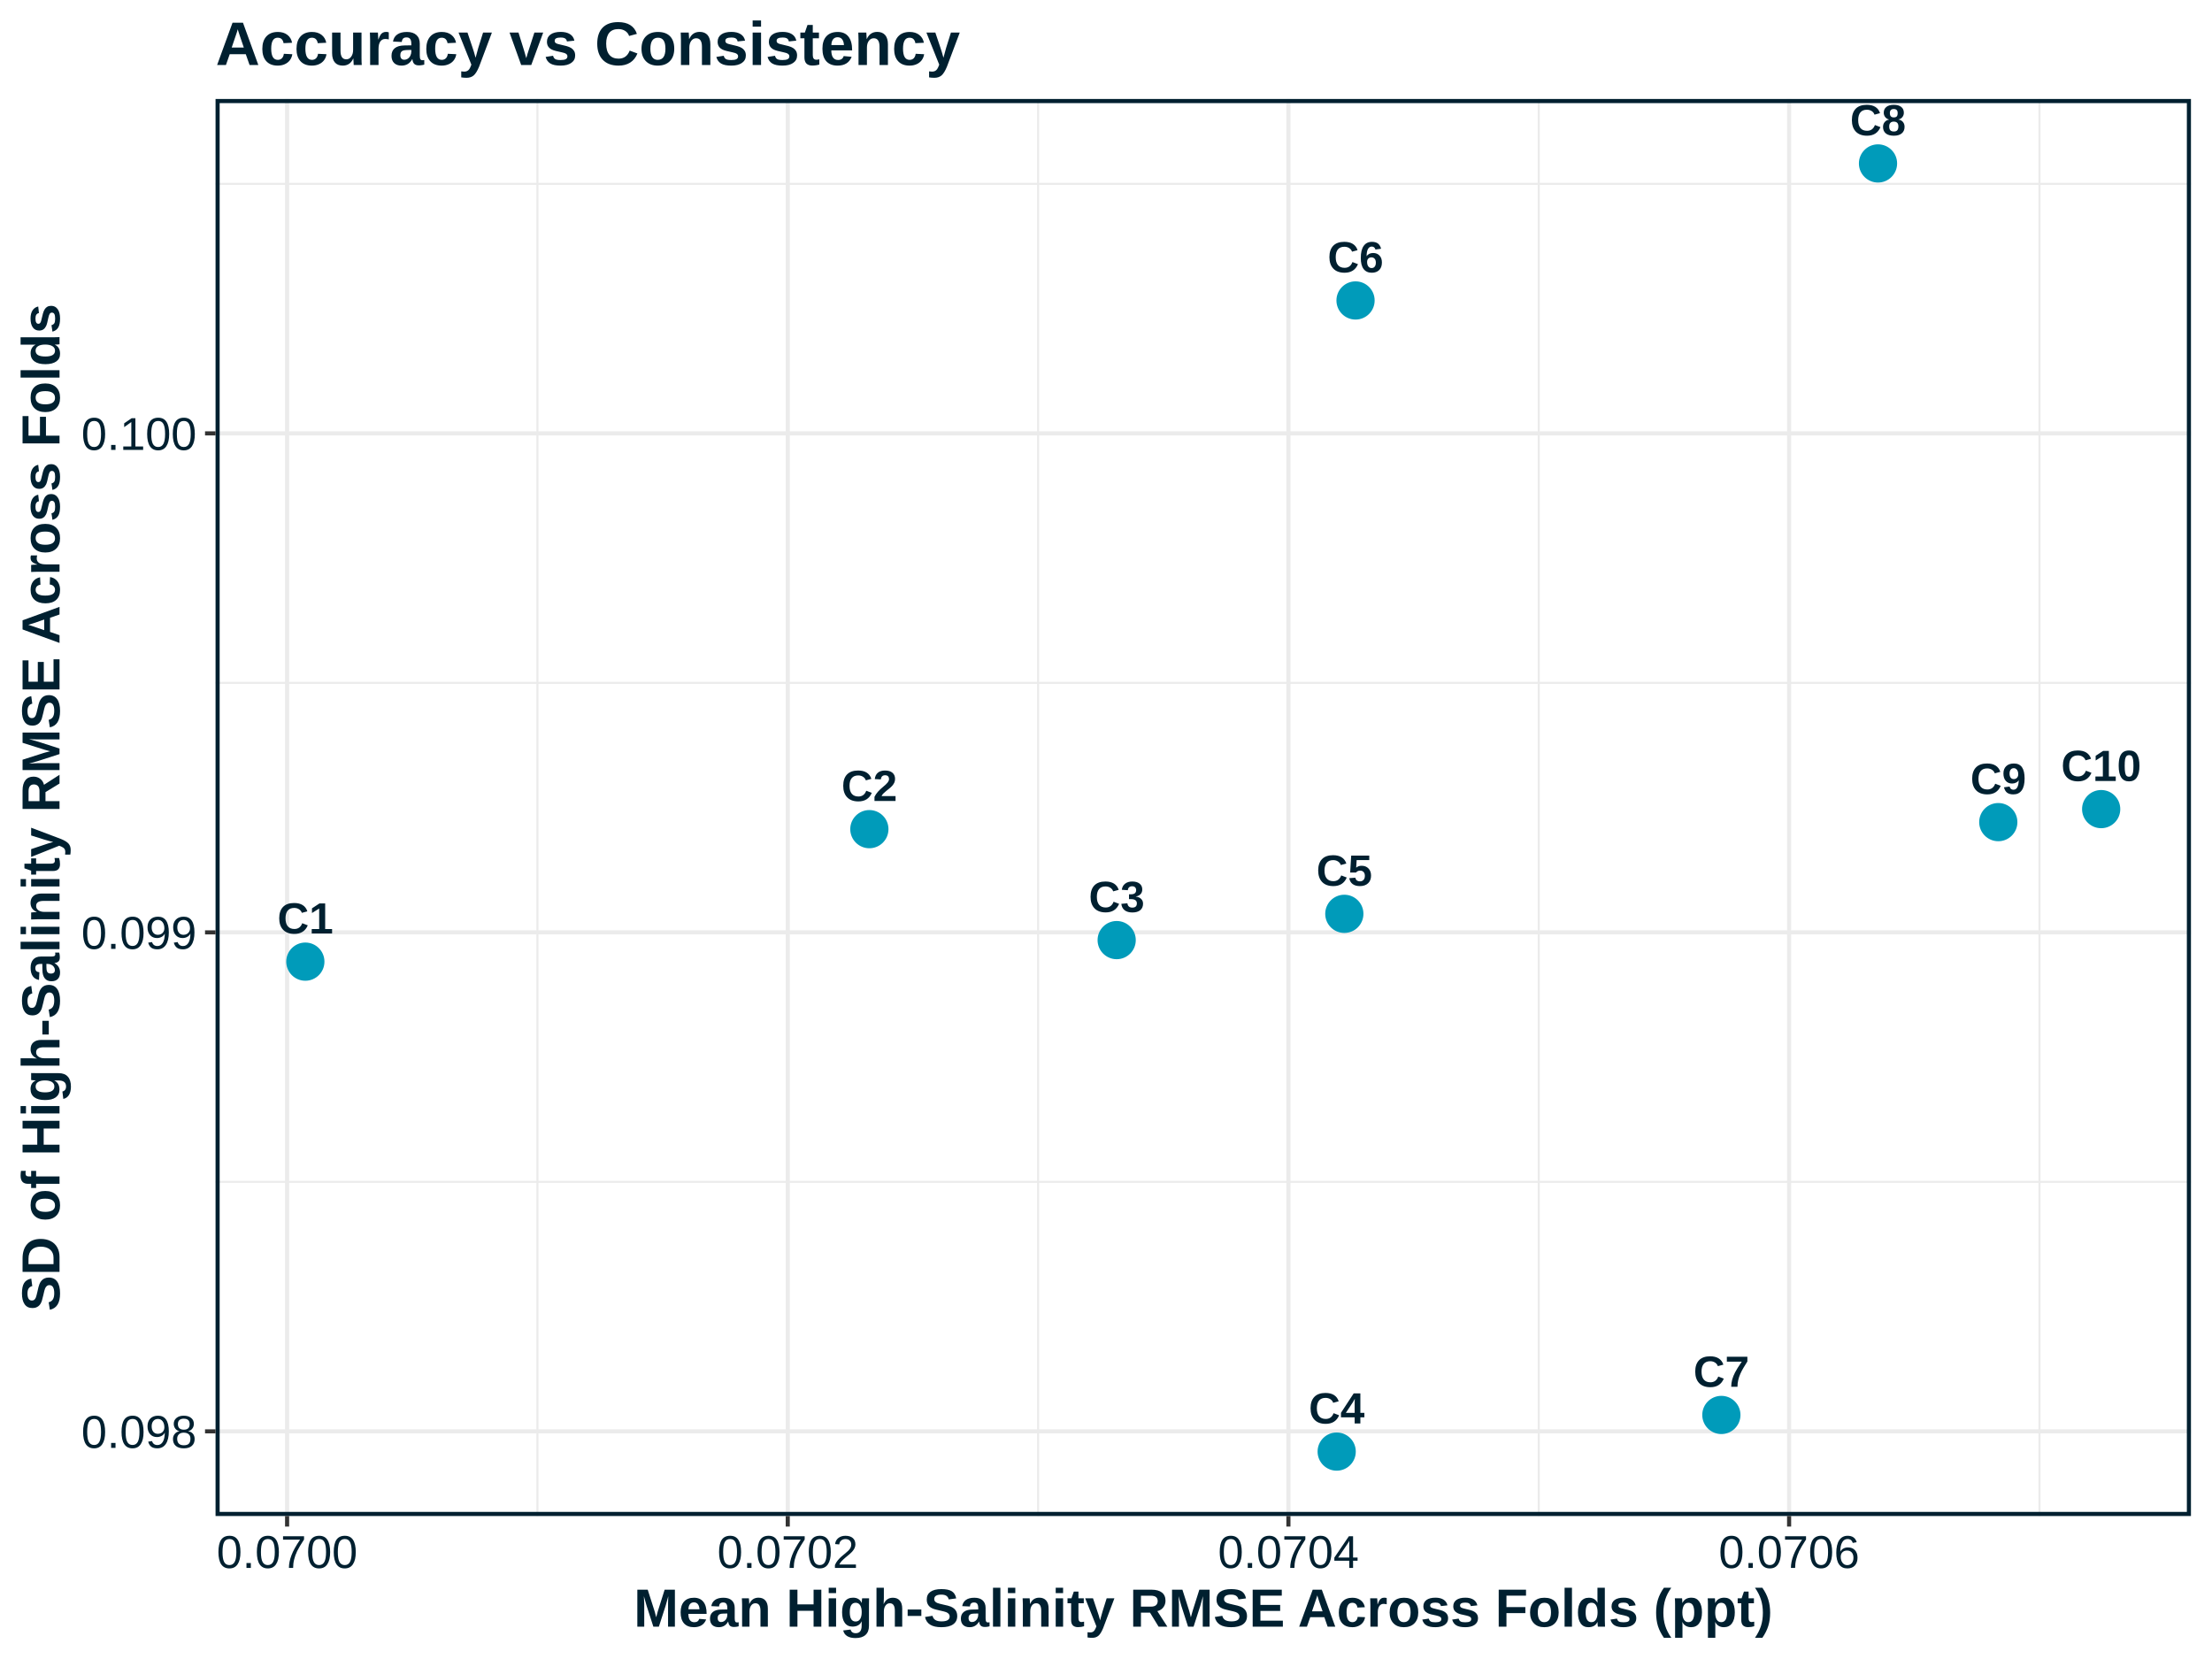
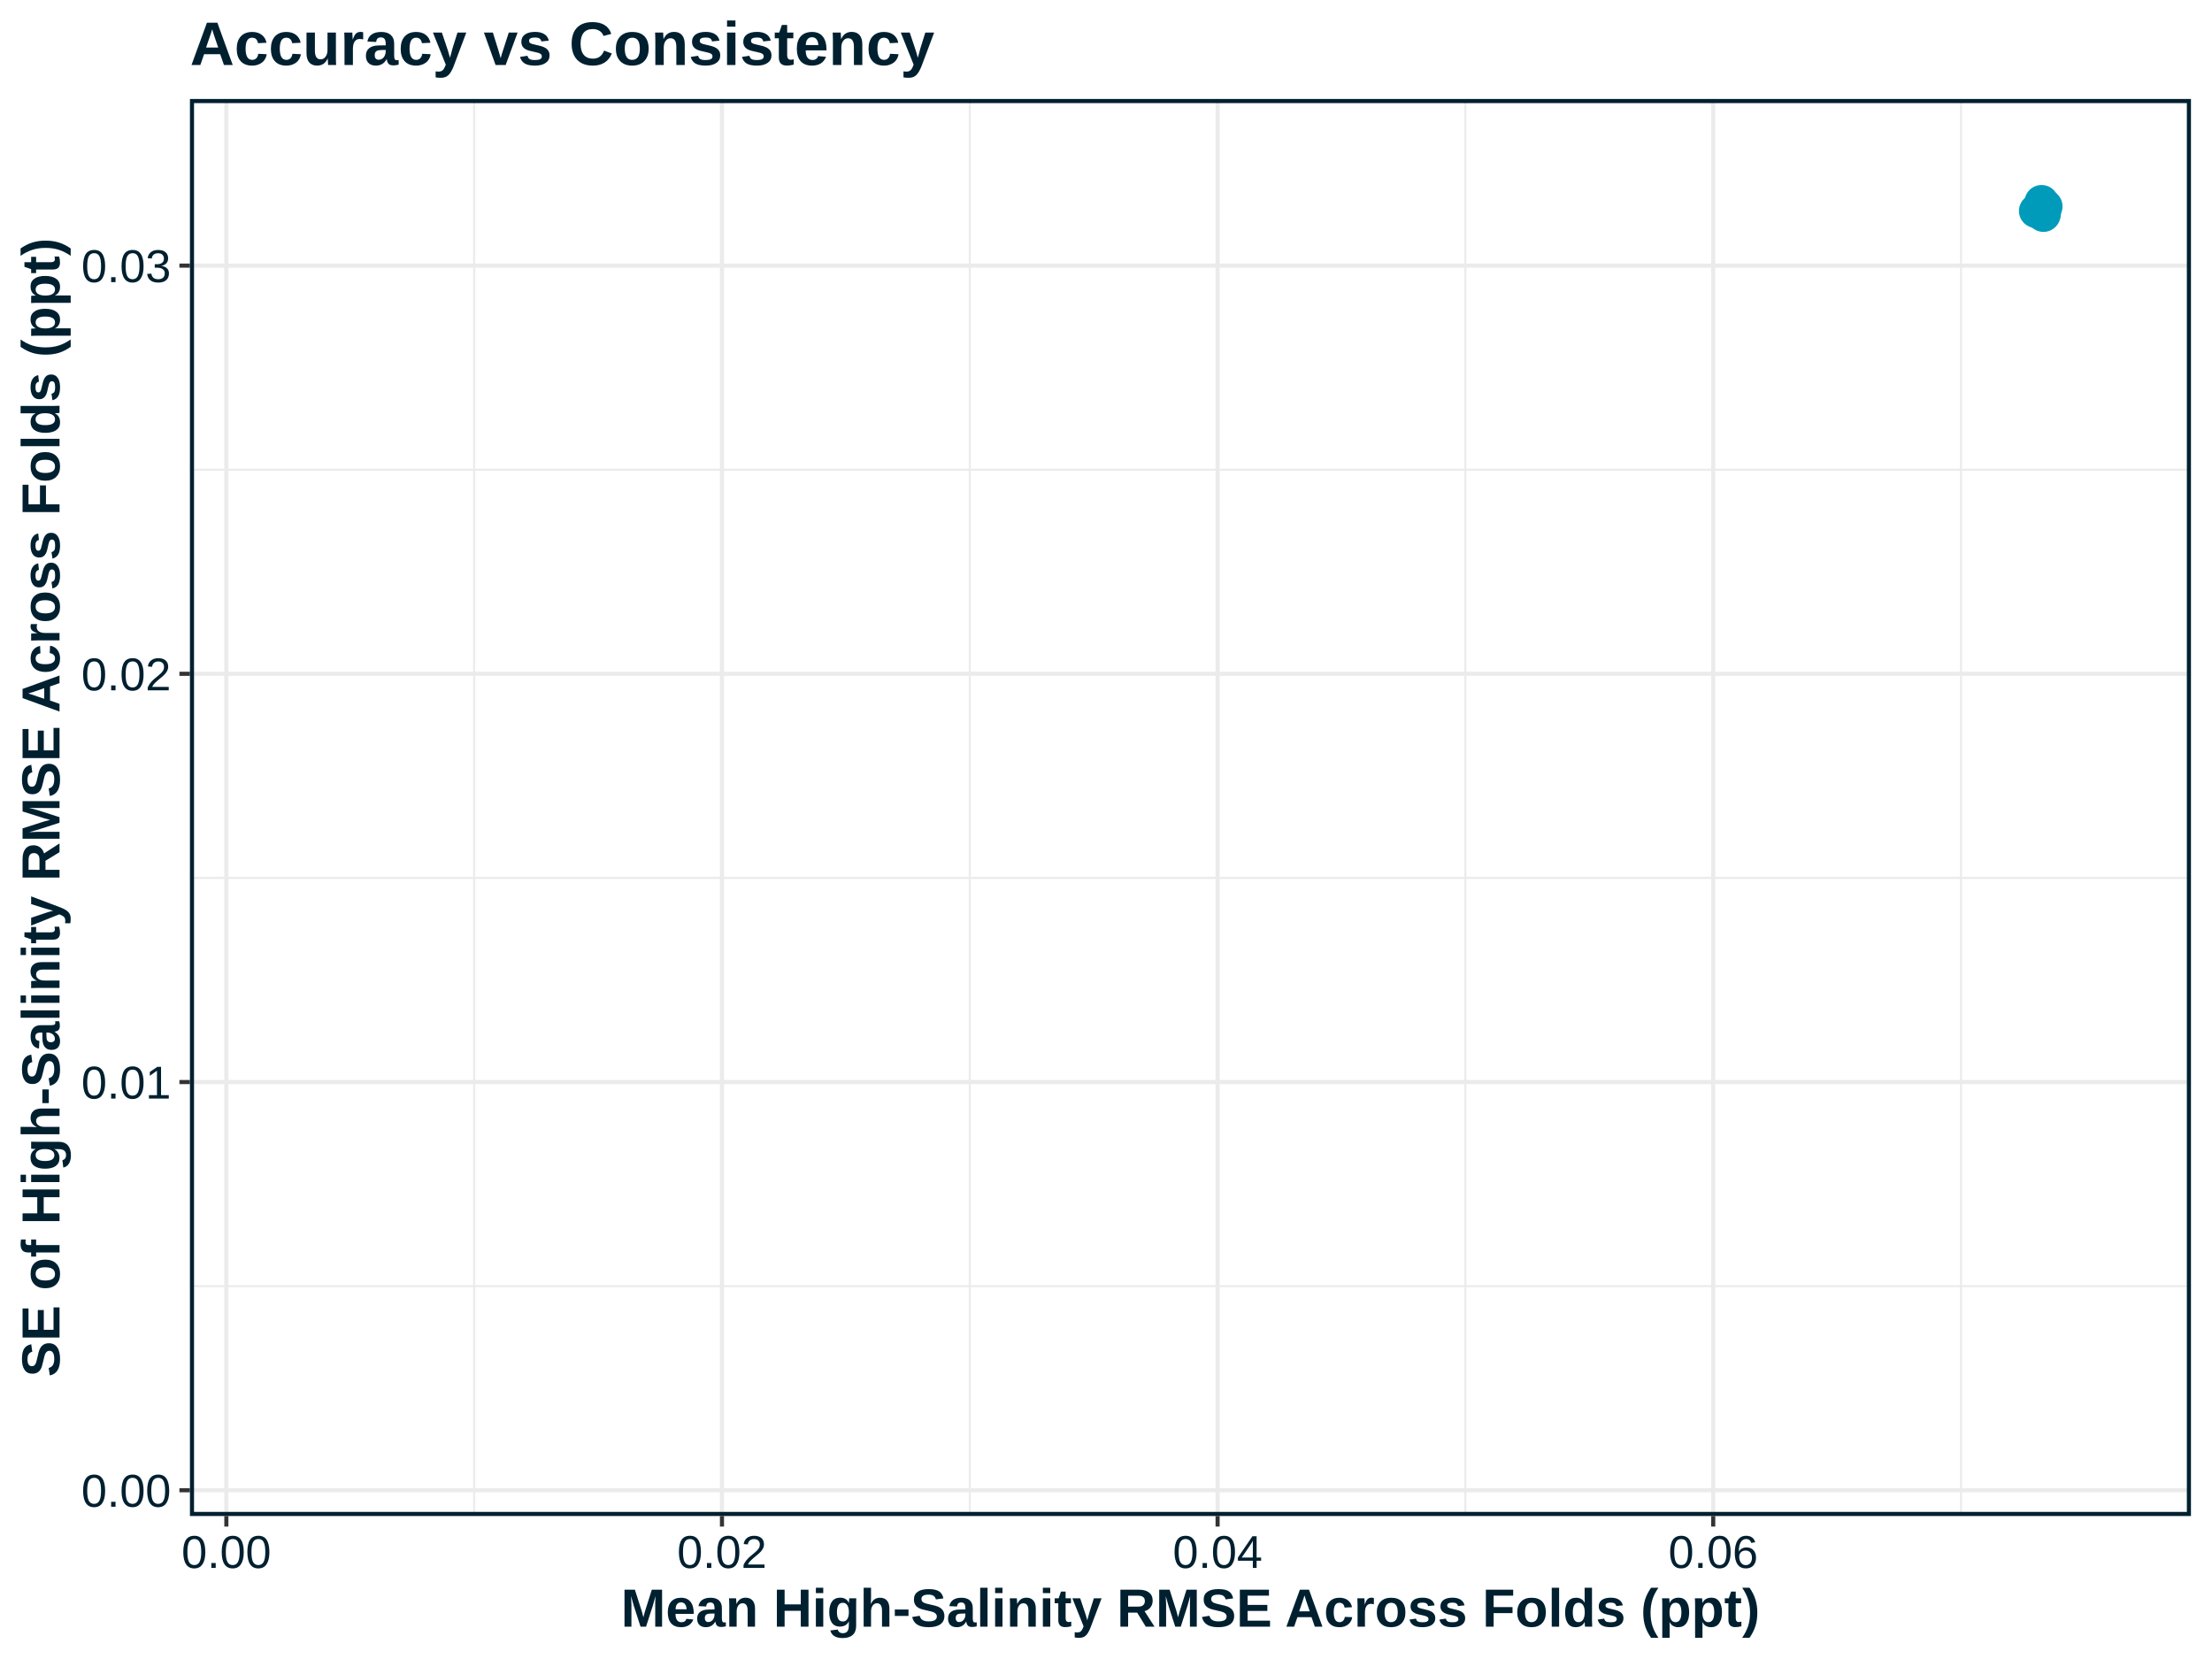
<svg xmlns="http://www.w3.org/2000/svg" width="576.00pt" height="432.00pt" viewBox="0 0 576.00 432.00">
  <g class="svglite">
    <defs>
      <style type="text/css">
    .svglite line, .svglite polyline, .svglite polygon, .svglite path, .svglite rect, .svglite circle {
      fill: none;
      stroke: #000000;
      stroke-linecap: round;
      stroke-linejoin: round;
      stroke-miterlimit: 10.00;
    }
    .svglite text {
      white-space: pre;
    }
    .svglite g.glyphgroup path {
      fill: inherit;
      stroke: none;
    }
  </style>
    </defs>
    <rect width="100%" height="100%" style="stroke: none; fill: #FFFFFF;" />
    <defs>
      <clipPath id="cpMC4wMHw1NzYuMDB8MC4wMHw0MzIuMDA=">
        <rect x="0.00" y="0.00" width="576.00" height="432.00" />
      </clipPath>
    </defs>
    <g clip-path="url(#cpMC4wMHw1NzYuMDB8MC4wMHw0MzIuMDA=)">
-       <rect x="-0" y="0.00" width="576.00" height="432.00" style="stroke-width: 1.07; stroke: #FFFFFF; fill: #FFFFFF;" />
+       <rect x="0.00" y="0.00" width="576.00" height="432.00" style="stroke-width: 1.07; stroke: #FFFFFF; fill: #FFFFFF;" />
    </g>
    <defs>
-       <clipPath id="cpNTYuMTN8NTcwLjUyfDI1Ljc4fDM5NC43Nw==">
-         <rect x="56.13" y="25.78" width="514.39" height="368.98" />
+       <clipPath id="cpNDkuNDZ8NTcwLjUyfDI1Ljc4fDM5NC43Nw==">
+         <rect x="49.46" y="25.78" width="521.06" height="368.98" />
      </clipPath>
    </defs>
-     <g clip-path="url(#cpNTYuMTN8NTcwLjUyfDI1Ljc4fDM5NC43Nw==)">
-       <rect x="56.13" y="25.78" width="514.39" height="368.98" style="stroke-width: 1.07; stroke: none; fill: #FFFFFF;" />
-       <polyline points="56.13,307.75 570.52,307.75 " style="stroke-width: 0.53; stroke: #EBEBEB; stroke-linecap: butt;" />
-       <polyline points="56.13,177.82 570.52,177.82 " style="stroke-width: 0.53; stroke: #EBEBEB; stroke-linecap: butt;" />
-       <polyline points="56.13,47.88 570.52,47.88 " style="stroke-width: 0.53; stroke: #EBEBEB; stroke-linecap: butt;" />
-       <polyline points="139.94,394.77 139.94,25.78 " style="stroke-width: 0.53; stroke: #EBEBEB; stroke-linecap: butt;" />
-       <polyline points="270.32,394.77 270.32,25.78 " style="stroke-width: 0.53; stroke: #EBEBEB; stroke-linecap: butt;" />
-       <polyline points="400.69,394.77 400.69,25.78 " style="stroke-width: 0.53; stroke: #EBEBEB; stroke-linecap: butt;" />
-       <polyline points="531.07,394.77 531.07,25.78 " style="stroke-width: 0.53; stroke: #EBEBEB; stroke-linecap: butt;" />
-       <polyline points="56.13,372.72 570.52,372.72 " style="stroke-width: 1.07; stroke: #EBEBEB; stroke-linecap: butt;" />
-       <polyline points="56.13,242.79 570.52,242.79 " style="stroke-width: 1.07; stroke: #EBEBEB; stroke-linecap: butt;" />
-       <polyline points="56.13,112.85 570.52,112.85 " style="stroke-width: 1.07; stroke: #EBEBEB; stroke-linecap: butt;" />
-       <polyline points="74.76,394.77 74.76,25.78 " style="stroke-width: 1.07; stroke: #EBEBEB; stroke-linecap: butt;" />
-       <polyline points="205.13,394.77 205.13,25.78 " style="stroke-width: 1.07; stroke: #EBEBEB; stroke-linecap: butt;" />
-       <polyline points="335.50,394.77 335.50,25.78 " style="stroke-width: 1.07; stroke: #EBEBEB; stroke-linecap: butt;" />
-       <polyline points="465.88,394.77 465.88,25.78 " style="stroke-width: 1.07; stroke: #EBEBEB; stroke-linecap: butt;" />
-       <circle cx="79.51" cy="250.41" r="4.62" style="stroke-width: 0.71; stroke: #009BBA; fill: #009BBA;" />
-       <circle cx="226.38" cy="215.91" r="4.62" style="stroke-width: 0.71; stroke: #009BBA; fill: #009BBA;" />
-       <circle cx="290.78" cy="244.80" r="4.62" style="stroke-width: 0.71; stroke: #009BBA; fill: #009BBA;" />
-       <circle cx="348.07" cy="377.99" r="4.62" style="stroke-width: 0.71; stroke: #009BBA; fill: #009BBA;" />
-       <circle cx="350.06" cy="237.96" r="4.62" style="stroke-width: 0.71; stroke: #009BBA; fill: #009BBA;" />
-       <circle cx="352.98" cy="78.24" r="4.62" style="stroke-width: 0.71; stroke: #009BBA; fill: #009BBA;" />
-       <circle cx="448.24" cy="368.45" r="4.62" style="stroke-width: 0.71; stroke: #009BBA; fill: #009BBA;" />
-       <circle cx="489.03" cy="42.56" r="4.62" style="stroke-width: 0.71; stroke: #009BBA; fill: #009BBA;" />
-       <circle cx="520.35" cy="214.08" r="4.62" style="stroke-width: 0.71; stroke: #009BBA; fill: #009BBA;" />
-       <circle cx="547.14" cy="210.69" r="4.62" style="stroke-width: 0.71; stroke: #009BBA; fill: #009BBA;" />
-       <text x="79.51" y="243.08" text-anchor="middle" style="font-size: 11.38px; font-weight: bold;fill: #002030; font-family: &quot;Arial&quot;;" textLength="14.55px" lengthAdjust="spacingAndGlyphs">C1</text>
-       <text x="226.38" y="208.58" text-anchor="middle" style="font-size: 11.38px; font-weight: bold;fill: #002030; font-family: &quot;Arial&quot;;" textLength="14.55px" lengthAdjust="spacingAndGlyphs">C2</text>
-       <text x="290.78" y="237.48" text-anchor="middle" style="font-size: 11.38px; font-weight: bold;fill: #002030; font-family: &quot;Arial&quot;;" textLength="14.55px" lengthAdjust="spacingAndGlyphs">C3</text>
-       <text x="348.07" y="370.66" text-anchor="middle" style="font-size: 11.38px; font-weight: bold;fill: #002030; font-family: &quot;Arial&quot;;" textLength="14.55px" lengthAdjust="spacingAndGlyphs">C4</text>
-       <text x="350.06" y="230.63" text-anchor="middle" style="font-size: 11.38px; font-weight: bold;fill: #002030; font-family: &quot;Arial&quot;;" textLength="14.55px" lengthAdjust="spacingAndGlyphs">C5</text>
-       <text x="352.98" y="70.91" text-anchor="middle" style="font-size: 11.38px; font-weight: bold;fill: #002030; font-family: &quot;Arial&quot;;" textLength="14.55px" lengthAdjust="spacingAndGlyphs">C6</text>
-       <text x="448.24" y="361.12" text-anchor="middle" style="font-size: 11.38px; font-weight: bold;fill: #002030; font-family: &quot;Arial&quot;;" textLength="14.55px" lengthAdjust="spacingAndGlyphs">C7</text>
-       <text x="489.03" y="35.23" text-anchor="middle" style="font-size: 11.38px; font-weight: bold;fill: #002030; font-family: &quot;Arial&quot;;" textLength="14.55px" lengthAdjust="spacingAndGlyphs">C8</text>
-       <text x="520.35" y="206.75" text-anchor="middle" style="font-size: 11.38px; font-weight: bold;fill: #002030; font-family: &quot;Arial&quot;;" textLength="14.55px" lengthAdjust="spacingAndGlyphs">C9</text>
-       <text x="547.14" y="203.36" text-anchor="middle" style="font-size: 11.38px; font-weight: bold;fill: #002030; font-family: &quot;Arial&quot;;" textLength="20.88px" lengthAdjust="spacingAndGlyphs">C10</text>
-       <rect x="56.13" y="25.78" width="514.39" height="368.98" style="stroke-width: 2.13; stroke: #002030;" />
+     <g clip-path="url(#cpNDkuNDZ8NTcwLjUyfDI1Ljc4fDM5NC43Nw==)">
+       <rect x="49.46" y="25.78" width="521.06" height="368.98" style="stroke-width: 1.07; stroke: none; fill: #FFFFFF;" />
+       <polyline points="49.46,334.91 570.52,334.91 " style="stroke-width: 0.53; stroke: #EBEBEB; stroke-linecap: butt;" />
+       <polyline points="49.46,228.61 570.52,228.61 " style="stroke-width: 0.53; stroke: #EBEBEB; stroke-linecap: butt;" />
+       <polyline points="49.46,122.31 570.52,122.31 " style="stroke-width: 0.53; stroke: #EBEBEB; stroke-linecap: butt;" />
+       <polyline points="123.47,394.77 123.47,25.78 " style="stroke-width: 0.53; stroke: #EBEBEB; stroke-linecap: butt;" />
+       <polyline points="252.53,394.77 252.53,25.78 " style="stroke-width: 0.53; stroke: #EBEBEB; stroke-linecap: butt;" />
+       <polyline points="381.59,394.77 381.59,25.78 " style="stroke-width: 0.53; stroke: #EBEBEB; stroke-linecap: butt;" />
+       <polyline points="510.65,394.77 510.65,25.78 " style="stroke-width: 0.53; stroke: #EBEBEB; stroke-linecap: butt;" />
+       <polyline points="49.46,388.06 570.52,388.06 " style="stroke-width: 1.07; stroke: #EBEBEB; stroke-linecap: butt;" />
+       <polyline points="49.46,281.76 570.52,281.76 " style="stroke-width: 1.07; stroke: #EBEBEB; stroke-linecap: butt;" />
+       <polyline points="49.46,175.46 570.52,175.46 " style="stroke-width: 1.07; stroke: #EBEBEB; stroke-linecap: butt;" />
+       <polyline points="49.46,69.17 570.52,69.17 " style="stroke-width: 1.07; stroke: #EBEBEB; stroke-linecap: butt;" />
+       <polyline points="58.94,394.77 58.94,25.78 " style="stroke-width: 1.07; stroke: #EBEBEB; stroke-linecap: butt;" />
+       <polyline points="188.00,394.77 188.00,25.78 " style="stroke-width: 1.07; stroke: #EBEBEB; stroke-linecap: butt;" />
+       <polyline points="317.06,394.77 317.06,25.78 " style="stroke-width: 1.07; stroke: #EBEBEB; stroke-linecap: butt;" />
+       <polyline points="446.12,394.77 446.12,25.78 " style="stroke-width: 1.07; stroke: #EBEBEB; stroke-linecap: butt;" />
+       <circle cx="530.18" cy="54.93" r="4.09" style="stroke-width: 0.71; stroke: #009BBA; fill: #009BBA;" />
+       <circle cx="531.15" cy="55.28" r="4.09" style="stroke-width: 0.71; stroke: #009BBA; fill: #009BBA;" />
+       <circle cx="531.17" cy="55.18" r="4.09" style="stroke-width: 0.71; stroke: #009BBA; fill: #009BBA;" />
+       <circle cx="531.40" cy="54.60" r="4.09" style="stroke-width: 0.71; stroke: #009BBA; fill: #009BBA;" />
+       <circle cx="531.62" cy="52.62" r="4.09" style="stroke-width: 0.71; stroke: #009BBA; fill: #009BBA;" />
+       <circle cx="531.76" cy="54.86" r="4.09" style="stroke-width: 0.71; stroke: #009BBA; fill: #009BBA;" />
+       <circle cx="532.10" cy="55.02" r="4.09" style="stroke-width: 0.71; stroke: #009BBA; fill: #009BBA;" />
+       <circle cx="532.11" cy="55.94" r="4.09" style="stroke-width: 0.71; stroke: #009BBA; fill: #009BBA;" />
+       <circle cx="532.23" cy="55.46" r="4.09" style="stroke-width: 0.71; stroke: #009BBA; fill: #009BBA;" />
+       <circle cx="532.63" cy="53.75" r="4.09" style="stroke-width: 0.71; stroke: #009BBA; fill: #009BBA;" />
+       <rect x="49.46" y="25.78" width="521.06" height="368.98" style="stroke-width: 2.13; stroke: #002030;" />
    </g>
    <g clip-path="url(#cpMC4wMHw1NzYuMDB8MC4wMHw0MzIuMDA=)">
-       <text x="51.20" y="377.02" text-anchor="end" style="font-size: 12.00px;fill: #002030; font-family: &quot;Arial&quot;;" textLength="30.02px" lengthAdjust="spacingAndGlyphs">0.098</text>
-       <text x="51.20" y="247.08" text-anchor="end" style="font-size: 12.00px;fill: #002030; font-family: &quot;Arial&quot;;" textLength="30.02px" lengthAdjust="spacingAndGlyphs">0.099</text>
-       <text x="51.20" y="117.15" text-anchor="end" style="font-size: 12.00px;fill: #002030; font-family: &quot;Arial&quot;;" textLength="30.02px" lengthAdjust="spacingAndGlyphs">0.100</text>
-       <polyline points="53.39,372.72 56.13,372.72 " style="stroke-width: 1.07; stroke: #333333; stroke-linecap: butt;" />
-       <polyline points="53.39,242.79 56.13,242.79 " style="stroke-width: 1.07; stroke: #333333; stroke-linecap: butt;" />
-       <polyline points="53.39,112.85 56.13,112.85 " style="stroke-width: 1.07; stroke: #333333; stroke-linecap: butt;" />
-       <polyline points="74.76,397.51 74.76,394.77 " style="stroke-width: 1.07; stroke: #333333; stroke-linecap: butt;" />
-       <polyline points="205.13,397.51 205.13,394.77 " style="stroke-width: 1.07; stroke: #333333; stroke-linecap: butt;" />
-       <polyline points="335.50,397.51 335.50,394.77 " style="stroke-width: 1.07; stroke: #333333; stroke-linecap: butt;" />
-       <polyline points="465.88,397.51 465.88,394.77 " style="stroke-width: 1.07; stroke: #333333; stroke-linecap: butt;" />
-       <text x="74.76" y="408.29" text-anchor="middle" style="font-size: 12.00px;fill: #002030; font-family: &quot;Arial&quot;;" textLength="36.69px" lengthAdjust="spacingAndGlyphs">0.0700</text>
-       <text x="205.13" y="408.29" text-anchor="middle" style="font-size: 12.00px;fill: #002030; font-family: &quot;Arial&quot;;" textLength="36.69px" lengthAdjust="spacingAndGlyphs">0.0702</text>
-       <text x="335.50" y="408.29" text-anchor="middle" style="font-size: 12.00px;fill: #002030; font-family: &quot;Arial&quot;;" textLength="36.69px" lengthAdjust="spacingAndGlyphs">0.0704</text>
-       <text x="465.88" y="408.29" text-anchor="middle" style="font-size: 12.00px;fill: #002030; font-family: &quot;Arial&quot;;" textLength="36.69px" lengthAdjust="spacingAndGlyphs">0.0706</text>
-       <text x="313.33" y="423.58" text-anchor="middle" style="font-size: 14.00px; font-weight: bold;fill: #002030; font-family: &quot;Arial&quot;;" textLength="296.52px" lengthAdjust="spacingAndGlyphs">Mean High-Salinity RMSE Across Folds (ppt)</text>
-       <text transform="translate(15.50,210.27) rotate(-90)" text-anchor="middle" style="font-size: 14.00px; font-weight: bold;fill: #002030; font-family: &quot;Arial&quot;;" textLength="262.34px" lengthAdjust="spacingAndGlyphs">SD of High-Salinity RMSE Across Folds</text>
-       <text x="56.13" y="16.93" style="font-size: 16.00px; font-weight: bold;fill: #002030; font-family: &quot;Arial&quot;;" textLength="194.05px" lengthAdjust="spacingAndGlyphs">Accuracy vs Consistency</text>
+       <text x="44.53" y="392.35" text-anchor="end" style="font-size: 12.00px;fill: #002030; font-family: &quot;Arial&quot;;" textLength="23.34px" lengthAdjust="spacingAndGlyphs">0.00</text>
+       <text x="44.53" y="286.06" text-anchor="end" style="font-size: 12.00px;fill: #002030; font-family: &quot;Arial&quot;;" textLength="23.34px" lengthAdjust="spacingAndGlyphs">0.01</text>
+       <text x="44.53" y="179.76" text-anchor="end" style="font-size: 12.00px;fill: #002030; font-family: &quot;Arial&quot;;" textLength="23.34px" lengthAdjust="spacingAndGlyphs">0.02</text>
+       <text x="44.53" y="73.46" text-anchor="end" style="font-size: 12.00px;fill: #002030; font-family: &quot;Arial&quot;;" textLength="23.34px" lengthAdjust="spacingAndGlyphs">0.03</text>
+       <polyline points="46.72,388.06 49.46,388.06 " style="stroke-width: 1.07; stroke: #333333; stroke-linecap: butt;" />
+       <polyline points="46.72,281.76 49.46,281.76 " style="stroke-width: 1.07; stroke: #333333; stroke-linecap: butt;" />
+       <polyline points="46.72,175.46 49.46,175.46 " style="stroke-width: 1.07; stroke: #333333; stroke-linecap: butt;" />
+       <polyline points="46.72,69.17 49.46,69.17 " style="stroke-width: 1.07; stroke: #333333; stroke-linecap: butt;" />
+       <polyline points="58.94,397.51 58.94,394.77 " style="stroke-width: 1.07; stroke: #333333; stroke-linecap: butt;" />
+       <polyline points="188.00,397.51 188.00,394.77 " style="stroke-width: 1.07; stroke: #333333; stroke-linecap: butt;" />
+       <polyline points="317.06,397.51 317.06,394.77 " style="stroke-width: 1.07; stroke: #333333; stroke-linecap: butt;" />
+       <polyline points="446.12,397.51 446.12,394.77 " style="stroke-width: 1.07; stroke: #333333; stroke-linecap: butt;" />
+       <text x="58.94" y="408.29" text-anchor="middle" style="font-size: 12.00px;fill: #002030; font-family: &quot;Arial&quot;;" textLength="23.34px" lengthAdjust="spacingAndGlyphs">0.00</text>
+       <text x="188.00" y="408.29" text-anchor="middle" style="font-size: 12.00px;fill: #002030; font-family: &quot;Arial&quot;;" textLength="23.34px" lengthAdjust="spacingAndGlyphs">0.02</text>
+       <text x="317.06" y="408.29" text-anchor="middle" style="font-size: 12.00px;fill: #002030; font-family: &quot;Arial&quot;;" textLength="23.34px" lengthAdjust="spacingAndGlyphs">0.04</text>
+       <text x="446.12" y="408.29" text-anchor="middle" style="font-size: 12.00px;fill: #002030; font-family: &quot;Arial&quot;;" textLength="23.34px" lengthAdjust="spacingAndGlyphs">0.06</text>
+       <text x="309.99" y="423.58" text-anchor="middle" style="font-size: 14.00px; font-weight: bold;fill: #002030; font-family: &quot;Arial&quot;;" textLength="296.52px" lengthAdjust="spacingAndGlyphs">Mean High-Salinity RMSE Across Folds (ppt)</text>
+       <text transform="translate(15.50,210.27) rotate(-90)" text-anchor="middle" style="font-size: 14.00px; font-weight: bold;fill: #002030; font-family: &quot;Arial&quot;;" textLength="296.53px" lengthAdjust="spacingAndGlyphs">SE of High-Salinity RMSE Across Folds (ppt)</text>
+       <text x="49.46" y="16.93" style="font-size: 16.00px; font-weight: bold;fill: #002030; font-family: &quot;Arial&quot;;" textLength="194.05px" lengthAdjust="spacingAndGlyphs">Accuracy vs Consistency</text>
    </g>
  </g>
</svg>
